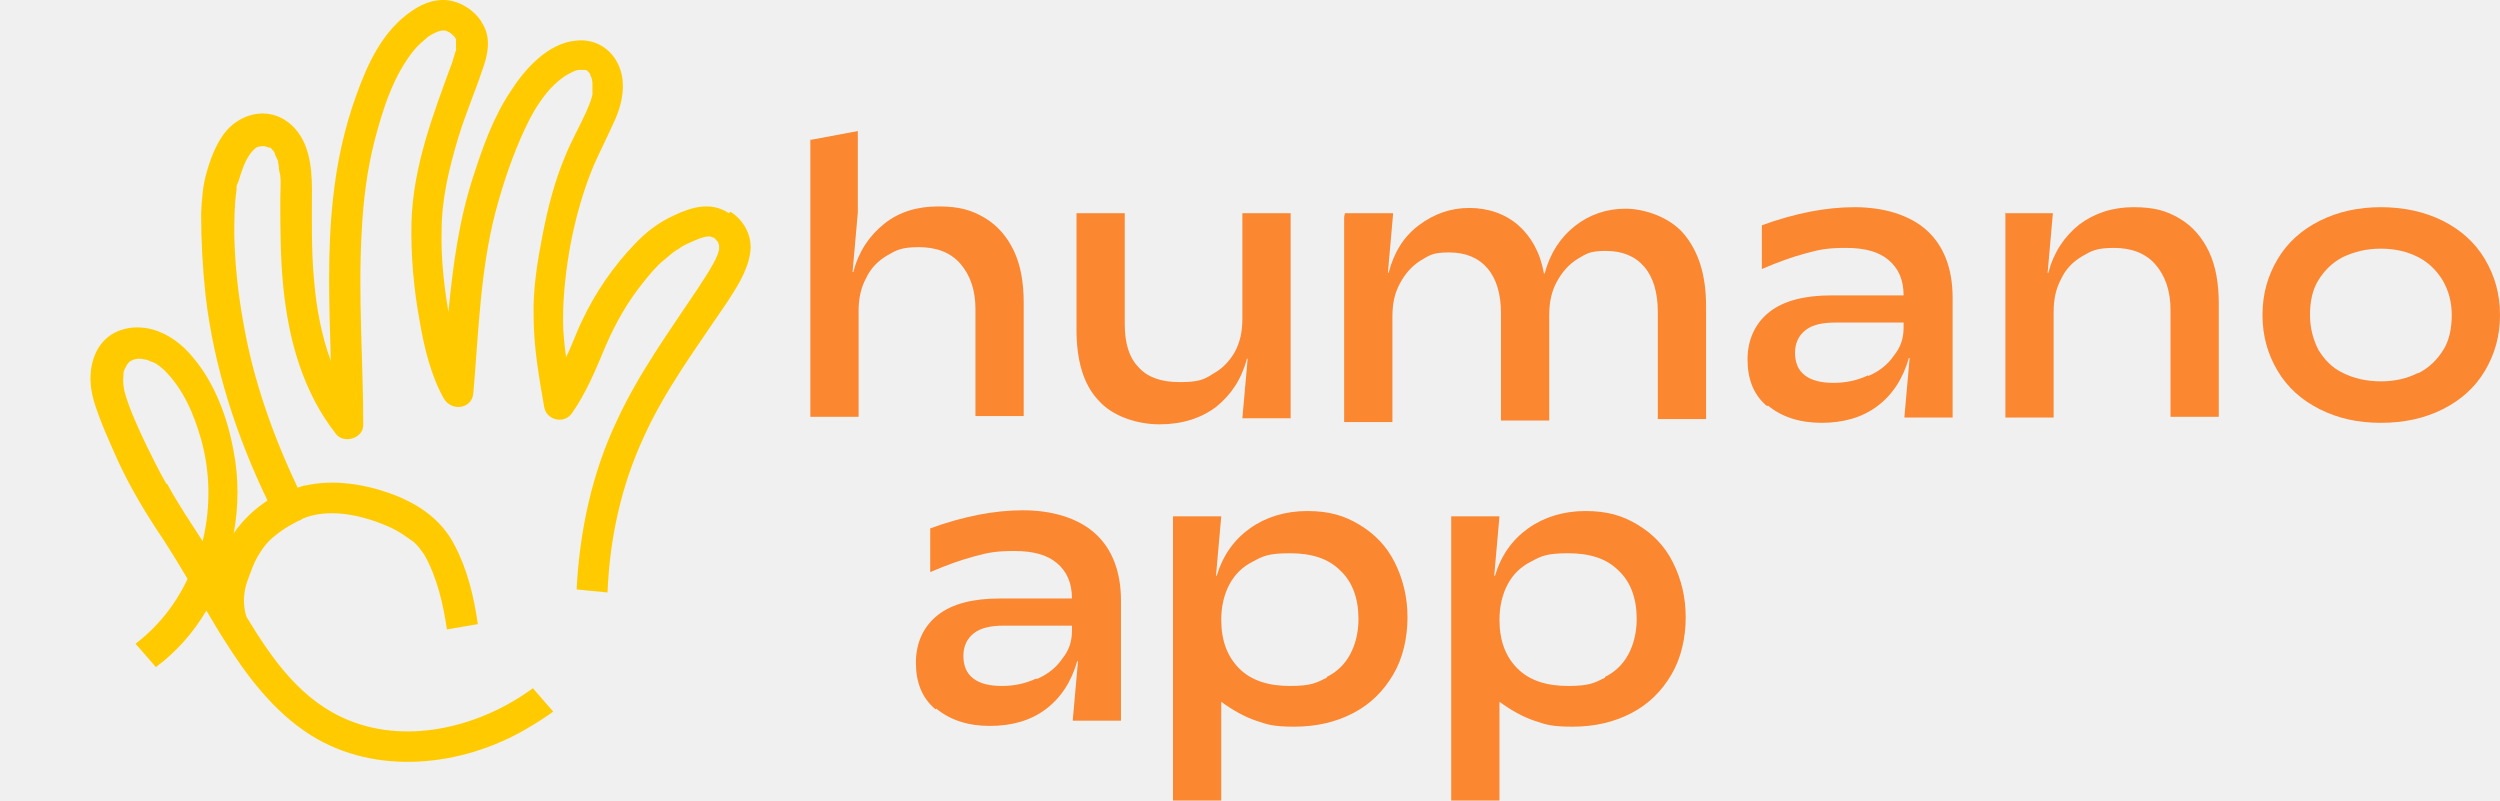
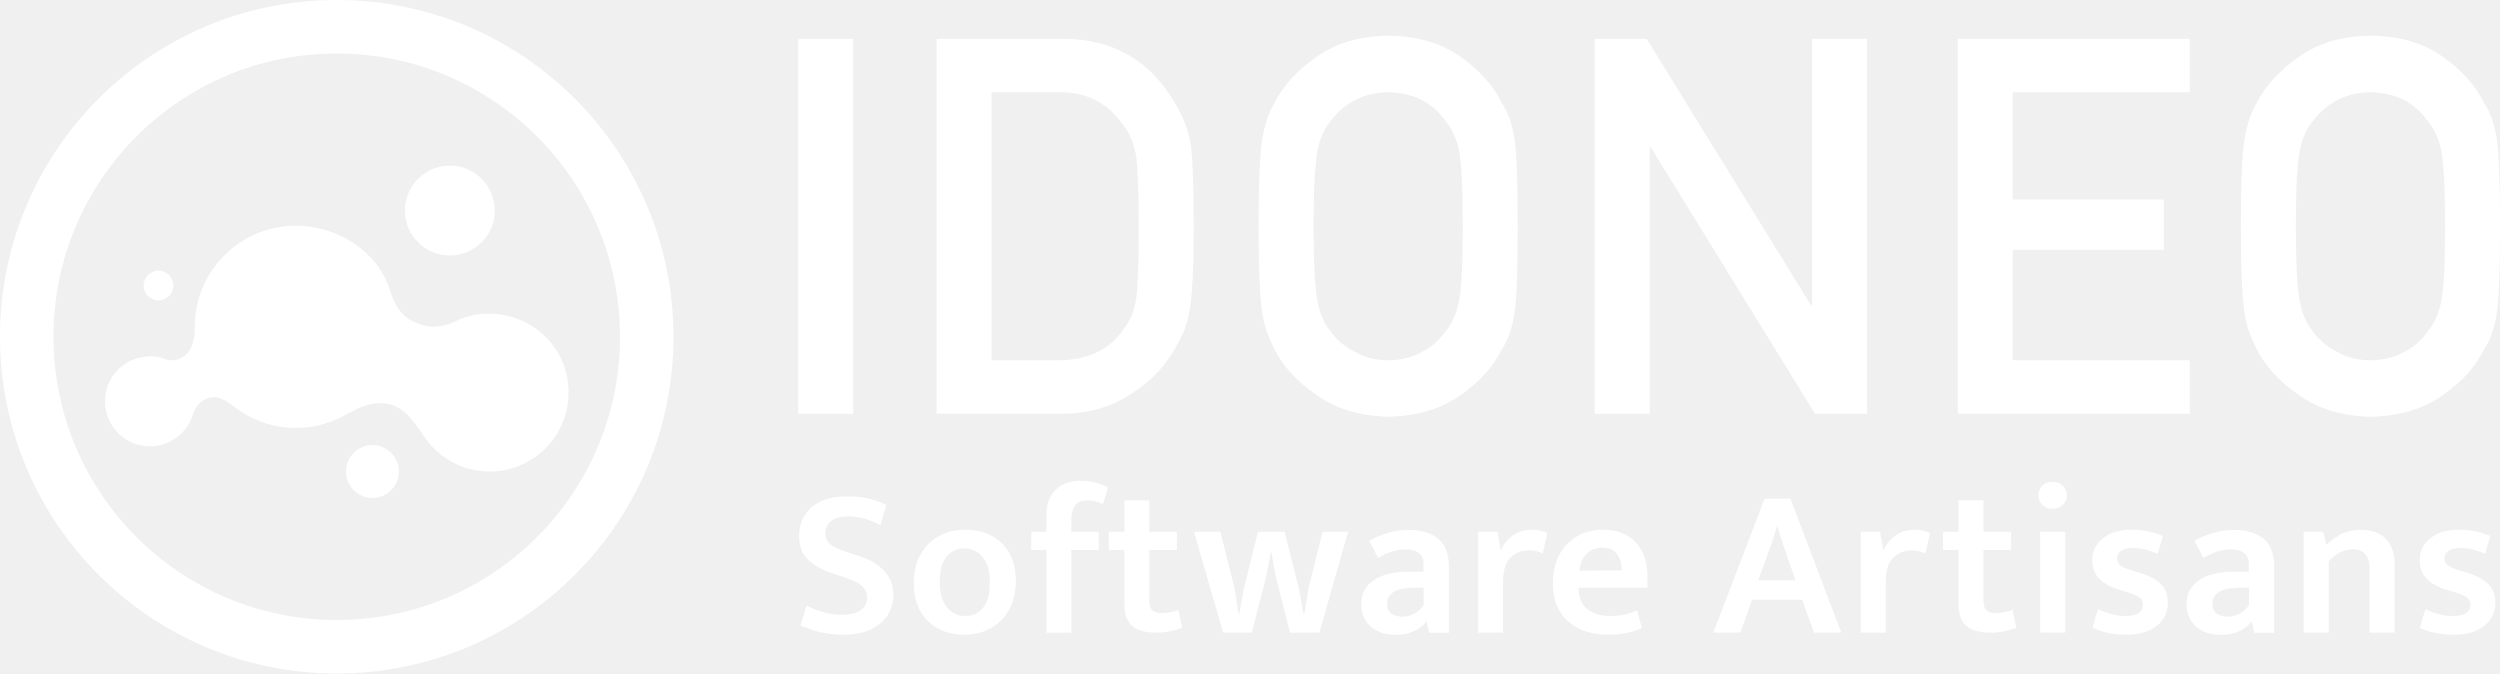
- <svg xmlns="http://www.w3.org/2000/svg" id="Capa_1" version="1.1" viewBox="-12 0 331.575 106.179" width="331.575" height="106.179">
+ <svg xmlns="http://www.w3.org/2000/svg" width="123.084mm" height="33.158mm" viewBox="0 0 123.084 33.158" version="1.1" id="svg1" xml:space="preserve">
  <defs id="defs1">
    <style id="style1">
      .st0 {
-         fill: #ffcb00;
+         fill: #1d1d1b;
      }

      .st1 {
-         fill: #523ec4;
+         fill: #fff;
      }

      .st2 {
-         fill: #fb8730;
+         fill: #f6f6f6;
+         font-family: MuktaMahee-Medium, 'Mukta Mahee';
+         font-size: 21px;
+         font-weight: 500;
+         letter-spacing: .05em;
      }
    </style>
  </defs>
-   <g id="g17" transform="translate(-130.325,-110.1214)">
-     <g id="g5">
-       <path class="st0" d="m 213.6,143 c 0,0 0,0 0,0 z" id="path1" />
-       <path class="st0" d="M 213.6,143 Z" id="path2" />
-       <path class="st0" d="m 178.8,115.4 c 0,0 0,0 0.1,0.3 0,0 0,0 0,0 0,0 0,-0.2 -0.1,-0.3 z" id="path3" />
-       <path class="st0" d="m 213.6,143 c 0,0 0,0 0,0 0,0 0,0 0,0 0,0 0,0 0,0 0,0 0,0 0,0 0,0 0,0 0,0 0,0 0,0 0,0 v 0 z" id="path4" />
-       <path class="st0" d="m 215,138.4 c -2.4,-1.6 -5,-0.8 -7.3,0.3 -2,0.9 -3.7,2.2 -5.2,3.8 -2.8,2.9 -5.2,6.4 -6.9,10 -0.8,1.6 -1.4,3.4 -2.2,5 -0.2,-1.6 -0.4,-3.3 -0.4,-4.9 0,-3.4 0.4,-6.8 1,-10.1 0.7,-3.6 1.7,-7.2 3.1,-10.5 0.9,-2 1.9,-4 2.8,-6 0.8,-1.8 1.3,-3.9 0.9,-5.9 -0.6,-2.9 -3,-4.9 -6,-4.6 -3.8,0.3 -6.9,3.8 -8.8,6.8 -2.2,3.3 -3.6,7.2 -4.8,10.9 -2,6 -2.8,12.1 -3.4,18.3 -0.6,-3.6 -1,-7.2 -0.9,-10.8 0,-4.2 1,-8.3 2.2,-12.3 0.9,-3 2.2,-6 3.2,-9 0.7,-1.9 1.2,-4.1 0.1,-6 -0.7,-1.4 -2.1,-2.5 -3.6,-3 -2.1,-0.7 -4.2,0 -5.9,1.2 -3.8,2.6 -5.8,6.9 -7.3,11.1 -1.6,4.4 -2.6,9 -3.1,13.7 -0.8,7.2 -0.5,14.4 -0.3,21.6 -1.2,-3.3 -1.9,-6.9 -2.2,-10.5 -0.4,-4.1 -0.3,-8.2 -0.3,-12.2 0,-3.2 -0.4,-6.9 -3.2,-9 -2.8,-2.1 -6.5,-1.1 -8.5,1.6 -1.1,1.5 -1.8,3.4 -2.3,5.2 -0.5,1.7 -0.6,3.5 -0.7,5.3 0,3.7 0.2,7.4 0.6,11 1.1,9.4 4.1,18.6 8.2,27.1 -1.8,1.2 -3.3,2.6 -4.5,4.4 0,0 0,0 0,0.1 0.7,-3.7 0.7,-7.5 0,-11.1 -0.8,-4.4 -2.5,-9 -5.4,-12.4 -1.4,-1.7 -3.2,-3.1 -5.4,-3.7 -2.7,-0.7 -5.7,0 -7.2,2.6 -1.2,2.1 -1.2,4.7 -0.5,7 0.8,2.6 2,5.2 3.1,7.7 1.7,3.7 3.8,7.2 6.1,10.6 1.1,1.7 2.2,3.5 3.2,5.2 -1.6,3.4 -3.9,6.3 -6.9,8.6 l 2.7,3.1 c 2.7,-2 5,-4.6 6.7,-7.5 0.8,1.3 1.5,2.6 2.3,3.8 3,4.8 6.6,9.6 11.5,12.7 8.7,5.5 20.2,4.2 28.8,-0.9 1.2,-0.7 2.3,-1.4 3.4,-2.2 l -2.7,-3.1 c -6.8,5 -16.3,7.5 -24.3,4.3 -6.3,-2.5 -10.2,-8 -13.7,-13.8 -0.5,-1.6 -0.4,-3.3 0.2,-4.9 0.2,-0.5 0.4,-1.1 0.6,-1.6 0.1,-0.2 0.2,-0.5 0.3,-0.7 0.2,-0.4 0.1,-0.2 0.3,-0.6 0.7,-1.2 1.4,-2.2 2.5,-3 0.6,-0.5 1.2,-0.9 1.9,-1.3 0.4,-0.2 0.7,-0.4 1.1,-0.6 0.2,0 0.4,-0.2 0.6,-0.3 0,0 0.5,-0.2 0.5,-0.2 2.7,-0.9 5.8,-0.5 8.6,0.4 1.5,0.5 3,1.1 4.3,2 0.3,0.2 0.7,0.5 1,0.7 0.2,0.1 0.3,0.2 0.5,0.4 0,0 0,0 0.1,0.1 0.5,0.5 0.8,1 1.1,1.4 1.7,3 2.5,6.5 3,9.9 l 4.1,-0.7 c -0.5,-3.6 -1.4,-7.3 -3.1,-10.5 -1.8,-3.5 -5,-5.6 -8.7,-6.9 -3.4,-1.2 -7.4,-1.8 -11,-1 -0.4,0 -0.7,0.2 -1.1,0.3 -3.3,-7 -5.9,-14.3 -7.2,-21.9 -0.7,-3.8 -1.1,-7.6 -1.2,-11.5 0,-2 0,-4.1 0.3,-6.1 0,-0.1 0,-0.3 0,-0.4 0,0 0,0 0,0 0,-0.2 0.1,-0.4 0.2,-0.6 0.2,-0.5 0.3,-1 0.5,-1.5 0.4,-1.2 1,-2.4 1.9,-3.1 0.2,-0.1 0.6,-0.2 0.9,-0.2 0.3,0 0.5,0.1 0.8,0.2 0,0 0,0 0.1,0 0,0 0.1,0 0.2,0.1 0.1,0.2 0.3,0.3 0.4,0.5 0,0 0,0 0,0 0,0 0.1,0.2 0.1,0.3 0.1,0.3 0.3,0.6 0.4,0.9 0,0 0,0 0,0 0,0 0,0 0,0.1 0,0.2 0.1,0.4 0.1,0.6 0,0.4 0.1,0.8 0.2,1.2 0.1,1 0,2 0,3 0,3.9 0,7.9 0.4,11.8 0.7,7 2.6,13.9 7,19.5 1,1.3 3.6,0.6 3.6,-1.2 0,-8.6 -0.7,-17.1 -0.2,-25.7 0.2,-4 0.7,-8.1 1.7,-12 1.1,-4.2 2.5,-8.7 5.3,-12.1 0.5,-0.6 1.2,-1.2 1.8,-1.7 0.6,-0.4 1.2,-0.7 1.7,-0.8 0.5,-0.1 0.7,0 1.1,0.2 0.2,0.1 0.4,0.3 0.6,0.5 0,0 0.1,0.1 0.2,0.2 0,0 0,0 0,0.1 0,0 0.2,0.1 0.1,0.3 0,0 0,0 0,0 0,0 0,0 0,0 0,0 0,0 0,0 0,0 0,0 0,0.1 0,0.2 0,0.3 0,0.5 0,0.2 0,0.3 0,0.5 0.1,-0.6 0,0 0,0.2 -0.2,0.5 -0.3,1 -0.5,1.6 -2.5,6.8 -5.2,13.8 -5.4,21.2 -0.1,4.4 0.3,8.9 1.1,13.2 0.6,3.5 1.5,7.2 3.2,10.2 1,1.7 3.7,1.4 3.9,-0.7 0.7,-8 0.9,-16.1 2.9,-23.9 1,-3.8 2.3,-7.7 4,-11.3 1.3,-2.8 3.4,-6.2 6.4,-7.5 0.4,-0.2 0.3,-0.1 0.6,-0.2 0.2,0 0.3,0 0.5,0 0,0 0,0 0,0 0.1,0 0.2,0 0.4,0 0,0 0,0 0,0 0.1,0 0.2,0 0.3,0.1 0,0 0,0 0,0 0,0 0.1,0.1 0.2,0.2 0,0 0,0 0,0 0,0 0.2,0.2 0.2,0.3 0,0.1 0.1,0.3 0.2,0.5 0,0 0.1,0.5 0.1,0.6 0,0 0,0 0,0 0,0 0,0.2 0,0.3 0,0.2 0,0.4 0,0.6 0,0.2 0,0.4 0,0.5 0,0 0,0 0,0 0,0 0,0.2 0,0.2 -0.2,0.8 -0.5,1.5 -0.8,2.2 -0.9,2 -2,3.9 -2.8,5.9 -1.4,3.3 -2.3,6.8 -3,10.4 -0.7,3.6 -1.3,7.2 -1.2,10.9 0,4 0.7,8 1.4,12 0.3,1.8 2.7,2.3 3.7,0.8 1.9,-2.7 3.2,-5.9 4.5,-9 1.3,-3 2.9,-5.8 5,-8.4 0.9,-1.1 1.6,-2 2.7,-2.9 0.4,-0.3 0.8,-0.7 1.2,-1 0.2,-0.1 0.4,-0.3 0.6,-0.4 0,0 0,0 0,0 0.1,0 0.2,-0.1 0.3,-0.2 0.6,-0.4 1.3,-0.7 2,-1 0.7,-0.3 1.5,-0.6 2.1,-0.5 0,0 0.3,0.2 0.3,0.1 0.1,0 0.3,0.3 0.3,0.2 0.1,0.2 0.3,0.3 0.4,0.5 0,0 0,0.2 0.1,0.3 0,0 0,0 0,0 0,0 0,0 0,0 0,0 0,0 0,0 0,0.1 0,0.2 0,0.1 0,0 0,0 0,0 0,0 0,0.1 0,0.2 0,0 0,-0.1 0,-0.2 0,0 0,0.1 0,0.2 0,0 0,0.2 0,0.3 0,0 0,0 0,0 -0.1,0.4 -0.2,0.8 -0.4,1.1 0,0.2 -0.2,0.4 -0.3,0.6 0,0 0,0.2 -0.1,0.2 0,0 0,0.1 -0.1,0.2 -0.6,1.1 -1.3,2.1 -2,3.2 -3.8,5.7 -7.8,11.2 -10.7,17.5 -3.3,7 -4.9,14.6 -5.3,22.3 l 4.1,0.4 c 0.3,-7.2 1.8,-14.1 4.8,-20.6 2.9,-6.4 7.1,-12 11,-17.8 1.3,-2 2.7,-4.1 3.1,-6.5 0.4,-2.2 -0.7,-4.4 -2.6,-5.6 z m -74.6,35.9 c -1,-1.7 -1.8,-3.4 -2.7,-5.2 -1,-2.1 -2.1,-4.5 -2.7,-6.5 -0.3,-0.9 -0.4,-1.8 -0.3,-2.7 0,-0.4 0,-0.5 0.2,-0.9 0.2,-0.4 0.3,-0.6 0.6,-0.9 0.6,-0.4 1.3,-0.5 2,-0.3 0.4,0 0.8,0.3 1.2,0.4 0.3,0.1 0.5,0.3 0.8,0.5 0,0 0.6,0.5 0.6,0.5 2.5,2.5 3.9,5.7 4.9,9.2 1.2,4.3 1.3,9 0.2,13.5 -1.6,-2.5 -3.3,-5 -4.7,-7.6 z m 55.7,-54.5 c -0.2,0 -0.1,0 0,0 z m 0.5,0.3 z m 0.3,1.3 c 0,0.1 0,0.2 0,0 z" id="path5" />
+   <g id="layer1" transform="translate(-76.74107,-68.7361)">
+     <g id="g6" transform="matrix(0.2645833,0,0,0.2645833,27.7958,7.768164)">
+       <path class="st1" d="m 333.52,237.65 h 10.23 v 69.77 h -10.23 z" id="path1" />
+       <path class="st1" d="m 359.27,237.65 h 23.65 c 9.15,0.06 16.01,3.99 20.59,11.77 1.64,2.62 2.67,5.36 3.1,8.23 0.34,2.87 0.51,7.83 0.51,14.88 0,7.5 -0.26,12.73 -0.79,15.7 -0.25,1.5 -0.62,2.84 -1.11,4.02 -0.53,1.15 -1.16,2.34 -1.9,3.59 -1.98,3.29 -4.73,6 -8.25,8.13 -3.49,2.3 -7.77,3.45 -12.84,3.45 h -22.95 v -69.77 z m 10.23,59.82 h 12.25 c 5.75,0 9.93,-2.03 12.53,-6.09 1.15,-1.5 1.87,-3.4 2.18,-5.71 0.28,-2.27 0.42,-6.52 0.42,-12.76 0,-6.24 -0.14,-10.42 -0.42,-13.04 -0.37,-2.62 -1.25,-4.75 -2.64,-6.38 -2.85,-4.06 -6.87,-6.03 -12.07,-5.9 H 369.5 v 49.87 z" id="path2" />
+       <path class="st1" d="m 419.19,272.53 c 0,-8.12 0.23,-13.55 0.69,-16.3 0.49,-2.75 1.25,-4.97 2.27,-6.67 1.64,-3.21 4.26,-6.07 7.88,-8.58 3.55,-2.54 7.98,-3.84 13.3,-3.91 5.37,0.06 9.85,1.37 13.43,3.92 3.55,2.52 6.12,5.39 7.69,8.61 1.14,1.69 1.93,3.91 2.36,6.65 0.4,2.74 0.6,8.17 0.6,16.27 0,8.1 -0.2,13.37 -0.6,16.17 -0.43,2.81 -1.22,5.06 -2.36,6.75 -1.58,3.22 -4.14,6.06 -7.69,8.52 -3.58,2.55 -8.06,3.89 -13.43,4.02 -5.31,-0.13 -9.74,-1.47 -13.3,-4.02 -3.61,-2.46 -6.24,-5.29 -7.88,-8.52 -0.49,-1.05 -0.94,-2.06 -1.34,-3.01 -0.37,-0.99 -0.68,-2.23 -0.93,-3.73 -0.46,-2.81 -0.69,-8.2 -0.69,-16.17 z m 10.23,0 c 0,6.87 0.25,11.52 0.74,13.95 0.43,2.43 1.32,4.4 2.65,5.9 1.08,1.44 2.51,2.61 4.27,3.5 1.73,1.06 3.81,1.58 6.22,1.58 2.41,0 4.56,-0.53 6.36,-1.58 1.7,-0.89 3.06,-2.06 4.09,-3.5 1.33,-1.5 2.24,-3.47 2.74,-5.9 0.46,-2.43 0.7,-7.08 0.7,-13.95 0,-6.87 -0.23,-11.56 -0.7,-14.05 -0.5,-2.37 -1.41,-4.3 -2.74,-5.8 -1.02,-1.44 -2.38,-2.64 -4.09,-3.6 -1.8,-0.93 -3.92,-1.42 -6.36,-1.49 -2.41,0.06 -4.49,0.56 -6.22,1.49 -1.76,0.96 -3.19,2.16 -4.27,3.6 -1.33,1.5 -2.21,3.44 -2.65,5.8 -0.5,2.49 -0.74,7.18 -0.74,14.05 z" id="path3" />
+       <path class="st1" d="m 481.75,237.65 h 9.64 l 30.6,49.6 h 0.19 v -49.6 h 10.23 v 69.77 h -9.69 l -30.56,-49.6 h -0.19 v 49.6 h -10.23 v -69.77 z" id="path4" />
+       <path class="st1" d="m 549.28,237.65 h 43.17 v 9.95 h -32.94 v 19.96 h 28.12 v 9.37 h -28.12 v 20.54 h 32.94 v 9.95 h -43.17 z" id="path5" />
+       <path class="st1" d="m 601.97,272.53 c 0,-8.12 0.23,-13.55 0.69,-16.3 0.49,-2.75 1.25,-4.97 2.27,-6.67 1.64,-3.21 4.26,-6.07 7.88,-8.58 3.55,-2.54 7.98,-3.84 13.3,-3.91 5.37,0.06 9.85,1.37 13.43,3.92 3.55,2.52 6.12,5.39 7.69,8.61 1.14,1.69 1.93,3.91 2.36,6.65 0.4,2.74 0.6,8.17 0.6,16.27 0,8.1 -0.2,13.37 -0.6,16.17 -0.43,2.81 -1.22,5.06 -2.36,6.75 -1.58,3.22 -4.14,6.06 -7.69,8.52 -3.58,2.55 -8.06,3.89 -13.43,4.02 -5.31,-0.13 -9.74,-1.47 -13.3,-4.02 -3.61,-2.46 -6.24,-5.29 -7.88,-8.52 -0.49,-1.05 -0.94,-2.06 -1.34,-3.01 -0.37,-0.99 -0.68,-2.23 -0.93,-3.73 -0.46,-2.81 -0.69,-8.2 -0.69,-16.17 z m 10.23,0 c 0,6.87 0.25,11.52 0.74,13.95 0.43,2.43 1.32,4.4 2.65,5.9 1.08,1.44 2.51,2.61 4.27,3.5 1.73,1.06 3.81,1.58 6.22,1.58 2.41,0 4.56,-0.53 6.36,-1.58 1.7,-0.89 3.06,-2.06 4.09,-3.5 1.33,-1.5 2.24,-3.47 2.74,-5.9 0.46,-2.43 0.7,-7.08 0.7,-13.95 0,-6.87 -0.23,-11.56 -0.7,-14.05 -0.5,-2.37 -1.41,-4.3 -2.74,-5.8 -1.02,-1.44 -2.38,-2.64 -4.09,-3.6 -1.8,-0.93 -3.92,-1.42 -6.36,-1.49 -2.41,0.06 -4.49,0.56 -6.22,1.49 -1.76,0.96 -3.19,2.16 -4.27,3.6 -1.33,1.5 -2.21,3.44 -2.65,5.8 -0.5,2.49 -0.74,7.18 -0.74,14.05 z" id="path6" />
    </g>
-     <g id="g16">
-       <g id="g11">
-         <path class="st2" d="m 225.7,128.7 6.4,-1.2 v 10.8 l -0.7,7.9 h 0.1 c 0.7,-2.7 2.1,-4.8 4.1,-6.4 2,-1.6 4.4,-2.3 7.2,-2.3 2.8,0 4.4,0.5 6.1,1.5 1.7,1 3,2.5 3.9,4.4 0.9,1.9 1.3,4.2 1.3,6.9 v 15 h -6.4 v -14.2 c 0,-2.5 -0.7,-4.5 -2,-6 -1.3,-1.5 -3.2,-2.2 -5.5,-2.2 -2.3,0 -3,0.4 -4.2,1.1 -1.2,0.7 -2.2,1.7 -2.8,3 -0.7,1.3 -1,2.7 -1,4.4 v 14 h -6.4 v -36.8 z" id="path6" />
-         <path class="st2" d="m 263.9,163.1 c -1.9,-2.1 -2.8,-5.2 -2.8,-9.3 v -15.4 h 6.4 v 14.7 c 0,2.6 0.6,4.5 1.9,5.8 1.2,1.3 3,1.9 5.4,1.9 2.4,0 3.2,-0.3 4.4,-1.1 1.3,-0.7 2.2,-1.7 2.9,-2.9 0.7,-1.3 1,-2.7 1,-4.4 v -14 h 6.4 v 27.2 h -6.4 l 0.7,-7.9 h -0.1 c -0.7,2.7 -2.1,4.8 -4.1,6.4 -2,1.5 -4.5,2.3 -7.5,2.3 -3,0 -6.3,-1.1 -8.1,-3.2 z" id="path7" />
-         <path class="st2" d="m 296.7,138.4 h 6.4 l -0.7,7.9 h 0.1 c 0.7,-2.7 2,-4.8 4,-6.3 2,-1.5 4.2,-2.3 6.7,-2.3 2.5,0 4.8,0.8 6.5,2.3 1.7,1.5 2.9,3.6 3.4,6.4 h 0.1 c 0.7,-2.7 2.1,-4.8 4,-6.3 1.9,-1.5 4.2,-2.3 6.7,-2.3 2.5,0 5.9,1.1 7.8,3.4 1.9,2.3 2.9,5.4 2.9,9.5 v 15 h -6.4 v -14.2 c 0,-2.6 -0.6,-4.6 -1.8,-6 -1.2,-1.4 -2.9,-2.1 -5.1,-2.1 -2.2,0 -2.6,0.4 -3.8,1.1 -1.1,0.7 -2,1.7 -2.7,3 -0.7,1.3 -1,2.7 -1,4.4 v 14 h -6.4 v -14.2 c 0,-2.6 -0.6,-4.6 -1.8,-6 -1.2,-1.4 -2.9,-2.1 -5.1,-2.1 -2.2,0 -2.6,0.4 -3.8,1.1 -1.1,0.7 -2,1.7 -2.7,3 -0.7,1.3 -1,2.7 -1,4.4 v 14 h -6.4 v -27.2 z" id="path8" />
-         <path class="st2" d="m 352.7,164 c -1.8,-1.5 -2.6,-3.6 -2.6,-6.2 0,-2.6 1,-4.8 2.9,-6.3 1.9,-1.5 4.7,-2.2 8.2,-2.2 h 9.6 c 0,-2.1 -0.7,-3.6 -2,-4.7 -1.3,-1.1 -3.2,-1.6 -5.6,-1.6 -2.4,0 -3.5,0.2 -5.3,0.7 -1.9,0.5 -3.8,1.2 -5.9,2.1 V 140 c 4.4,-1.6 8.5,-2.4 12.3,-2.4 3.8,0 7.3,1 9.6,3.1 2.2,2 3.4,5 3.4,8.9 v 15.9 h -6.4 l 0.7,-7.9 h -0.1 c -0.8,2.8 -2.2,4.9 -4.2,6.4 -2,1.5 -4.5,2.2 -7.4,2.2 -2.9,0 -5.3,-0.8 -7.1,-2.3 z m 13.4,-4 c 1.4,-0.6 2.6,-1.5 3.4,-2.7 0.9,-1.1 1.3,-2.3 1.3,-3.7 v -0.7 h -9 c -1.8,0 -3.1,0.3 -4,1 -0.9,0.7 -1.4,1.7 -1.4,3 0,1.3 0.4,2.3 1.3,3 0.9,0.7 2.2,1 3.8,1 1.6,0 3.1,-0.3 4.6,-1 z" id="path9" />
-         <path class="st2" d="m 384.2,138.4 h 6.4 l -0.7,7.9 h 0.1 c 0.7,-2.7 2.1,-4.8 4.1,-6.4 2,-1.5 4.4,-2.3 7.2,-2.3 2.8,0 4.4,0.5 6.1,1.5 1.7,1 3,2.5 3.9,4.4 0.9,1.9 1.3,4.2 1.3,6.9 v 15 h -6.4 v -14.2 c 0,-2.5 -0.7,-4.5 -2,-6 -1.3,-1.5 -3.2,-2.2 -5.5,-2.2 -2.3,0 -3,0.4 -4.2,1.1 -1.2,0.7 -2.2,1.7 -2.8,3 -0.7,1.3 -1,2.7 -1,4.4 v 14 h -6.4 v -27.2 z" id="path10" />
-         <path class="st2" d="m 426,164.4 c -2.4,-1.2 -4.3,-2.9 -5.6,-5.1 -1.3,-2.2 -2,-4.6 -2,-7.4 0,-2.8 0.7,-5.2 2,-7.4 1.3,-2.2 3.2,-3.9 5.6,-5.1 2.4,-1.2 5.1,-1.8 8.1,-1.8 3,0 5.8,0.6 8.2,1.8 2.4,1.2 4.3,2.9 5.6,5.1 1.3,2.2 2,4.6 2,7.4 0,2.8 -0.7,5.2 -2,7.4 -1.3,2.2 -3.2,3.9 -5.6,5.1 -2.4,1.2 -5.1,1.8 -8.2,1.8 -3.1,0 -5.7,-0.6 -8.1,-1.8 z m 13.1,-4.8 c 1.4,-0.7 2.5,-1.8 3.3,-3.1 0.8,-1.3 1.1,-2.9 1.1,-4.6 0,-1.7 -0.4,-3.2 -1.2,-4.6 -0.8,-1.3 -1.9,-2.4 -3.3,-3.1 -1.4,-0.7 -3,-1.1 -4.9,-1.1 -1.9,0 -3.5,0.4 -5,1.1 -1.4,0.7 -2.5,1.8 -3.3,3.1 -0.8,1.3 -1.1,2.9 -1.1,4.6 0,1.7 0.4,3.2 1.1,4.6 0.8,1.3 1.8,2.4 3.3,3.1 1.4,0.7 3.1,1.1 5,1.1 1.9,0 3.5,-0.4 4.9,-1.1 z" id="path11" />
-       </g>
-       <g id="g15">
-         <path class="st2" d="m 242.4,204.2 c -1.8,-1.5 -2.6,-3.6 -2.6,-6.2 0,-2.6 1,-4.8 2.9,-6.3 1.9,-1.5 4.7,-2.2 8.2,-2.2 h 9.6 c 0,-2.1 -0.7,-3.6 -2,-4.7 -1.3,-1.1 -3.2,-1.6 -5.6,-1.6 -2.4,0 -3.5,0.2 -5.3,0.7 -1.9,0.5 -3.8,1.2 -5.9,2.1 v -5.8 c 4.4,-1.6 8.5,-2.4 12.3,-2.4 3.8,0 7.3,1 9.6,3.1 2.2,2 3.4,5 3.4,8.9 v 15.9 h -6.4 l 0.7,-7.9 h -0.1 c -0.8,2.8 -2.2,4.9 -4.2,6.4 -2,1.5 -4.5,2.2 -7.4,2.2 -2.9,0 -5.3,-0.8 -7.1,-2.3 z m 13.4,-4 c 1.4,-0.6 2.6,-1.5 3.4,-2.7 0.9,-1.1 1.3,-2.3 1.3,-3.7 v -0.7 h -9 c -1.8,0 -3.1,0.3 -4,1 -0.9,0.7 -1.4,1.7 -1.4,3 0,1.3 0.4,2.3 1.3,3 0.9,0.7 2.2,1 3.8,1 1.6,0 3.1,-0.3 4.6,-1 z" id="path13" />
-         <path class="st2" d="m 273.9,178.6 h 6.4 l -0.7,7.9 h 0.1 c 0.8,-2.7 2.3,-4.8 4.4,-6.3 2.1,-1.5 4.7,-2.3 7.6,-2.3 2.9,0 4.9,0.6 6.9,1.8 2,1.2 3.6,2.8 4.7,5 1.1,2.2 1.7,4.6 1.7,7.3 0,2.7 -0.6,5.4 -1.9,7.6 -1.3,2.2 -3,3.9 -5.3,5.1 -2.3,1.2 -4.9,1.8 -7.8,1.8 -2.9,0 -3.6,-0.3 -5.1,-0.8 -1.5,-0.5 -3.1,-1.4 -4.6,-2.5 v 13.1 h -6.4 z m 20.4,21.3 c 1.4,-0.7 2.4,-1.7 3.1,-3 0.7,-1.3 1.1,-2.9 1.1,-4.7 0,-2.7 -0.8,-4.9 -2.4,-6.4 -1.6,-1.6 -3.8,-2.3 -6.7,-2.3 -2.9,0 -3.6,0.4 -4.9,1.1 -1.4,0.7 -2.4,1.7 -3.1,3 -0.7,1.3 -1.1,2.9 -1.1,4.7 0,2.8 0.8,4.9 2.4,6.5 1.6,1.6 3.9,2.3 6.7,2.3 2.8,0 3.5,-0.4 4.9,-1.1 z" id="path14" />
-         <path class="st2" d="m 310.8,178.6 h 6.4 l -0.7,7.9 h 0.1 c 0.8,-2.7 2.3,-4.8 4.4,-6.3 2.1,-1.5 4.7,-2.3 7.6,-2.3 2.9,0 4.9,0.6 6.9,1.8 2,1.2 3.6,2.8 4.7,5 1.1,2.2 1.7,4.6 1.7,7.3 0,2.7 -0.6,5.4 -1.9,7.6 -1.3,2.2 -3,3.9 -5.3,5.1 -2.3,1.2 -4.9,1.8 -7.8,1.8 -2.9,0 -3.6,-0.3 -5.1,-0.8 -1.5,-0.5 -3.1,-1.4 -4.6,-2.5 v 13.1 h -6.4 z m 20.4,21.3 c 1.4,-0.7 2.4,-1.7 3.1,-3 0.7,-1.3 1.1,-2.9 1.1,-4.7 0,-2.7 -0.8,-4.9 -2.4,-6.4 -1.6,-1.6 -3.8,-2.3 -6.7,-2.3 -2.9,0 -3.6,0.4 -4.9,1.1 -1.4,0.7 -2.4,1.7 -3.1,3 -0.7,1.3 -1.1,2.9 -1.1,4.7 0,2.8 0.8,4.9 2.4,6.5 1.6,1.6 3.9,2.3 6.7,2.3 2.8,0 3.5,-0.4 4.9,-1.1 z" id="path15" />
-       </g>
+     <g id="g22" transform="matrix(0.2645833,0,0,0.2645833,27.7958,7.768164)">
+       <path class="st1" d="m 342.02,348.54 c -1.42,0 -2.81,-0.15 -4.17,-0.43 -1.36,-0.29 -2.66,-0.73 -3.89,-1.31 l 1.11,-3.68 c 1.13,0.55 2.24,0.98 3.32,1.27 1.08,0.29 2.21,0.43 3.4,0.43 1.4,0 2.5,-0.28 3.32,-0.83 0.82,-0.55 1.23,-1.36 1.23,-2.41 0,-0.76 -0.29,-1.44 -0.87,-2.04 -0.58,-0.59 -1.77,-1.18 -3.56,-1.76 l -2.17,-0.71 c -1.85,-0.63 -3.31,-1.47 -4.41,-2.51 -1.09,-1.04 -1.64,-2.51 -1.64,-4.41 0,-2.19 0.77,-3.96 2.31,-5.32 1.54,-1.36 3.75,-2.04 6.62,-2.04 1.48,0 2.82,0.14 4.03,0.42 1.21,0.28 2.31,0.68 3.28,1.21 l -1.11,3.72 c -1.05,-0.53 -2.07,-0.93 -3.04,-1.21 -0.98,-0.28 -1.94,-0.42 -2.89,-0.42 -1.37,0 -2.43,0.28 -3.18,0.85 -0.75,0.57 -1.13,1.32 -1.13,2.27 0,0.9 0.32,1.59 0.95,2.09 0.63,0.5 1.62,0.98 2.97,1.42 l 2.41,0.79 c 2.06,0.66 3.62,1.6 4.71,2.83 1.08,1.23 1.62,2.67 1.62,4.33 0,1.42 -0.36,2.7 -1.09,3.82 -0.73,1.12 -1.77,2 -3.14,2.65 -1.37,0.65 -3.03,0.97 -4.98,0.97 z" id="path7" />
+       <path class="st1" d="m 364.44,348.54 c -1.79,0 -3.4,-0.37 -4.82,-1.11 -1.42,-0.74 -2.54,-1.83 -3.36,-3.26 -0.82,-1.44 -1.23,-3.17 -1.23,-5.2 0,-2.03 0.42,-3.91 1.27,-5.4 0.84,-1.49 1.99,-2.62 3.44,-3.4 1.45,-0.78 3.07,-1.17 4.86,-1.17 1.79,0 3.4,0.36 4.82,1.09 1.42,0.73 2.54,1.8 3.36,3.22 0.82,1.42 1.23,3.18 1.23,5.26 0,2.08 -0.42,3.87 -1.27,5.36 -0.84,1.49 -1.99,2.63 -3.44,3.42 -1.45,0.79 -3.07,1.19 -4.86,1.19 z m 0.12,-3.48 c 0.79,0 1.54,-0.19 2.25,-0.57 0.71,-0.38 1.29,-1.03 1.72,-1.96 0.44,-0.92 0.65,-2.17 0.65,-3.76 0,-1.59 -0.22,-2.71 -0.67,-3.64 -0.45,-0.92 -1.03,-1.59 -1.74,-2.02 -0.71,-0.43 -1.48,-0.63 -2.29,-0.63 -0.81,0 -1.54,0.18 -2.23,0.55 -0.7,0.37 -1.27,1.01 -1.72,1.92 -0.45,0.91 -0.67,2.18 -0.67,3.82 0,1.45 0.22,2.64 0.67,3.58 0.45,0.94 1.03,1.62 1.76,2.06 0.72,0.43 1.48,0.65 2.27,0.65 z" id="path8" />
+       <path class="st1" d="m 379.7,348.15 v -15.38 h -2.81 v -3.4 h 2.81 v -3.04 c 0,-2.08 0.58,-3.68 1.74,-4.78 1.16,-1.11 2.73,-1.66 4.71,-1.66 0.9,0 1.79,0.12 2.69,0.36 0.9,0.24 1.67,0.54 2.33,0.91 l -0.95,3.08 c -0.47,-0.21 -0.94,-0.38 -1.38,-0.51 -0.45,-0.13 -0.94,-0.2 -1.46,-0.2 -1.05,0 -1.83,0.3 -2.31,0.89 -0.49,0.59 -0.73,1.6 -0.73,3.02 v 1.94 h 5.1 v 3.4 h -5.1 v 15.38 h -4.63 z" id="path9" />
+       <path class="st1" d="m 400.22,348.15 c -2.16,0 -3.7,-0.44 -4.63,-1.32 -0.92,-0.88 -1.38,-2.18 -1.38,-3.89 v -10.16 h -2.89 v -3.4 h 2.89 v -5.85 h 4.63 v 5.85 h 5.14 v 3.4 h -5.14 v 9.41 c 0,0.9 0.21,1.51 0.63,1.84 0.42,0.33 0.99,0.49 1.7,0.49 0.53,0 1.07,-0.06 1.64,-0.18 0.57,-0.12 1.05,-0.26 1.44,-0.42 l 0.71,3.32 c -0.5,0.21 -1.18,0.42 -2.04,0.61 -0.86,0.2 -1.76,0.3 -2.71,0.3 z" id="path10" />
+       <path class="st1" d="m 412.59,348.15 -5.42,-18.78 h 4.9 l 2.65,10.56 0.71,4.71 h 0.16 l 0.87,-4.71 2.61,-10.56 h 4.94 l 2.69,10.56 0.83,4.71 h 0.16 l 0.79,-4.71 2.61,-10.56 h 4.75 l -5.34,18.78 h -5.46 l -2.69,-10.6 -0.83,-4.59 -0.87,4.59 -2.73,10.6 h -5.34 z" id="path11" />
+       <path class="st1" d="m 444.58,348.54 c -1.92,0 -3.45,-0.53 -4.59,-1.58 -1.13,-1.05 -1.7,-2.4 -1.7,-4.03 0,-1.42 0.38,-2.58 1.15,-3.48 0.77,-0.9 1.81,-1.56 3.14,-2 1.33,-0.44 2.84,-0.65 4.53,-0.65 h 2.77 v -1.3 c 0,-1.03 -0.3,-1.76 -0.91,-2.19 -0.61,-0.44 -1.42,-0.65 -2.45,-0.65 -0.71,0 -1.48,0.11 -2.31,0.34 -0.83,0.22 -1.76,0.64 -2.79,1.25 l -1.66,-3.2 c 1.16,-0.63 2.35,-1.13 3.56,-1.48 1.21,-0.36 2.5,-0.53 3.88,-0.53 2.19,0 3.97,0.53 5.34,1.58 1.37,1.05 2.06,2.85 2.06,5.38 v 12.18 h -3.68 l -0.47,-1.98 h -0.12 c -1.34,1.58 -3.25,2.37 -5.73,2.37 z m 1.42,-3.36 c 0.76,0 1.5,-0.2 2.21,-0.59 0.71,-0.4 1.28,-0.92 1.7,-1.58 v -3.24 l -2.1,0.04 c -1.74,0.05 -2.96,0.35 -3.66,0.89 -0.7,0.54 -1.05,1.19 -1.05,1.96 0,0.98 0.3,1.64 0.89,2 0.59,0.36 1.26,0.53 2,0.53 z" id="path12" />
+       <path class="st1" d="m 460.04,348.15 v -18.78 h 3.6 l 0.59,3.52 c 0.45,-1.08 1.17,-2 2.16,-2.75 0.99,-0.75 2.21,-1.13 3.66,-1.13 0.61,0 1.15,0.06 1.62,0.18 0.47,0.12 0.88,0.27 1.23,0.46 l -0.83,3.79 c -0.29,-0.16 -0.65,-0.3 -1.07,-0.42 -0.42,-0.12 -0.92,-0.18 -1.5,-0.18 -1.37,0 -2.52,0.46 -3.44,1.38 -0.92,0.92 -1.38,2.39 -1.38,4.39 v 9.53 h -4.63 z" id="path13" />
+       <path class="st1" d="m 484.12,348.54 c -1.82,0 -3.5,-0.34 -5.04,-1.01 -1.54,-0.67 -2.78,-1.72 -3.72,-3.14 -0.94,-1.42 -1.4,-3.26 -1.4,-5.5 0,-1.98 0.39,-3.7 1.17,-5.18 0.78,-1.48 1.87,-2.63 3.28,-3.46 1.41,-0.83 3.05,-1.25 4.92,-1.25 2.5,0 4.5,0.77 5.99,2.31 1.49,1.54 2.23,3.66 2.23,6.35 v 2.13 h -12.81 v 0.16 c 0,1.69 0.54,2.96 1.62,3.82 1.08,0.86 2.48,1.29 4.19,1.29 1.03,0 1.95,-0.09 2.77,-0.28 0.82,-0.18 1.58,-0.45 2.29,-0.79 l 0.91,3.32 c -0.74,0.34 -1.64,0.63 -2.71,0.87 -1.07,0.24 -2.3,0.36 -3.7,0.36 z m -5.26,-11.9 7.91,-0.08 c 0,-1.13 -0.28,-2.12 -0.85,-2.97 -0.57,-0.84 -1.5,-1.26 -2.79,-1.26 -1.16,0 -2.13,0.39 -2.91,1.17 -0.78,0.78 -1.23,1.83 -1.36,3.14 z" id="path14" />
+       <path class="st1" d="m 503.81,348.15 9.53,-24.91 h 4.82 l 9.45,24.91 h -5.06 l -2.21,-6.13 h -9.33 l -2.17,6.13 h -5.02 z m 8.34,-9.73 h 6.96 l -1.3,-3.68 c -0.37,-1.05 -0.73,-2.12 -1.09,-3.2 -0.36,-1.08 -0.69,-2.13 -1.01,-3.16 h -0.08 c -0.29,1.03 -0.62,2.08 -0.99,3.14 -0.37,1.06 -0.75,2.14 -1.15,3.22 z" id="path15" />
+       <path class="st1" d="m 531.25,348.15 v -18.78 h 3.6 l 0.59,3.52 c 0.45,-1.08 1.17,-2 2.16,-2.75 0.99,-0.75 2.21,-1.13 3.66,-1.13 0.61,0 1.15,0.06 1.62,0.18 0.47,0.12 0.88,0.27 1.23,0.46 l -0.83,3.79 c -0.29,-0.16 -0.65,-0.3 -1.07,-0.42 -0.42,-0.12 -0.92,-0.18 -1.5,-0.18 -1.37,0 -2.52,0.46 -3.44,1.38 -0.92,0.92 -1.38,2.39 -1.38,4.39 v 9.53 h -4.63 z" id="path16" />
+       <path class="st1" d="m 555.45,348.15 c -2.16,0 -3.7,-0.44 -4.63,-1.32 -0.93,-0.88 -1.38,-2.18 -1.38,-3.89 v -10.16 h -2.89 v -3.4 h 2.89 v -5.85 h 4.63 v 5.85 h 5.14 v 3.4 h -5.14 v 9.41 c 0,0.9 0.21,1.51 0.63,1.84 0.42,0.33 0.99,0.49 1.7,0.49 0.53,0 1.07,-0.06 1.64,-0.18 0.57,-0.12 1.05,-0.26 1.44,-0.42 l 0.71,3.32 c -0.5,0.21 -1.18,0.42 -2.04,0.61 -0.86,0.2 -1.76,0.3 -2.71,0.3 z" id="path17" />
+       <path class="st1" d="m 566.91,325.1 c -0.79,0 -1.42,-0.24 -1.9,-0.71 -0.48,-0.47 -0.71,-1.07 -0.71,-1.78 0,-0.71 0.24,-1.31 0.73,-1.8 0.49,-0.49 1.11,-0.73 1.88,-0.73 0.77,0 1.4,0.24 1.92,0.73 0.51,0.49 0.77,1.09 0.77,1.8 0,0.71 -0.25,1.3 -0.75,1.78 -0.5,0.48 -1.15,0.71 -1.94,0.71 z m -2.29,23.05 v -18.78 h 4.67 v 18.78 z" id="path18" />
+       <path class="st1" d="m 580.71,348.54 c -1.26,0 -2.43,-0.11 -3.5,-0.34 -1.07,-0.23 -2.02,-0.55 -2.87,-0.97 l 1.03,-3.44 c 0.76,0.37 1.58,0.67 2.45,0.91 0.87,0.24 1.75,0.36 2.65,0.36 2.19,0 3.28,-0.7 3.28,-2.1 0,-0.66 -0.26,-1.15 -0.77,-1.46 -0.51,-0.32 -1.39,-0.66 -2.63,-1.03 l -1.23,-0.36 c -1.61,-0.53 -2.81,-1.23 -3.6,-2.1 -0.79,-0.87 -1.19,-2 -1.19,-3.4 0,-1.63 0.66,-2.98 1.98,-4.03 1.32,-1.05 3.06,-1.58 5.22,-1.58 1.05,0 2.1,0.1 3.12,0.3 1.03,0.2 1.96,0.5 2.81,0.89 l -0.99,3.32 c -1.56,-0.74 -3.07,-1.11 -4.55,-1.11 -0.98,0 -1.72,0.18 -2.23,0.53 -0.51,0.36 -0.77,0.84 -0.77,1.44 0,0.5 0.21,0.92 0.63,1.27 0.42,0.34 1.28,0.7 2.57,1.07 l 1.19,0.36 c 1.66,0.5 2.92,1.19 3.78,2.06 0.86,0.87 1.29,2.02 1.29,3.44 0,1.79 -0.69,3.24 -2.08,4.33 -1.39,1.09 -3.25,1.64 -5.59,1.64 z" id="path19" />
+       <path class="st1" d="m 598.15,348.54 c -1.92,0 -3.45,-0.53 -4.59,-1.58 -1.13,-1.05 -1.7,-2.4 -1.7,-4.03 0,-1.42 0.38,-2.58 1.15,-3.48 0.77,-0.9 1.81,-1.56 3.14,-2 1.33,-0.44 2.84,-0.65 4.53,-0.65 h 2.77 v -1.3 c 0,-1.03 -0.3,-1.76 -0.91,-2.19 -0.61,-0.44 -1.42,-0.65 -2.45,-0.65 -0.71,0 -1.48,0.11 -2.31,0.34 -0.83,0.22 -1.76,0.64 -2.79,1.25 l -1.66,-3.2 c 1.16,-0.63 2.35,-1.13 3.56,-1.48 1.21,-0.36 2.5,-0.53 3.88,-0.53 2.19,0 3.97,0.53 5.34,1.58 1.37,1.05 2.06,2.85 2.06,5.38 v 12.18 h -3.68 l -0.47,-1.98 h -0.12 c -1.34,1.58 -3.25,2.37 -5.73,2.37 z m 1.42,-3.36 c 0.76,0 1.5,-0.2 2.21,-0.59 0.71,-0.4 1.28,-0.92 1.7,-1.58 v -3.24 l -2.1,0.04 c -1.74,0.05 -2.96,0.35 -3.66,0.89 -0.7,0.54 -1.05,1.19 -1.05,1.96 0,0.98 0.3,1.64 0.89,2 0.59,0.36 1.26,0.53 2,0.53 z" id="path20" />
+       <path class="st1" d="m 613.65,348.15 v -18.78 h 3.64 l 0.59,2.45 c 0.9,-0.87 1.86,-1.55 2.89,-2.06 1.03,-0.5 2.17,-0.75 3.44,-0.75 2.03,0 3.6,0.55 4.71,1.66 1.11,1.11 1.66,2.7 1.66,4.78 v 12.69 h -4.67 V 336 c 0,-1 -0.26,-1.81 -0.77,-2.43 -0.51,-0.62 -1.28,-0.93 -2.31,-0.93 -1.63,0 -3.14,0.75 -4.51,2.25 v 13.25 h -4.67 z" id="path21" />
+       <path class="st1" d="m 641.64,348.54 c -1.26,0 -2.43,-0.11 -3.5,-0.34 -1.07,-0.23 -2.02,-0.55 -2.87,-0.97 l 1.03,-3.44 c 0.76,0.37 1.58,0.67 2.45,0.91 0.87,0.24 1.75,0.36 2.65,0.36 2.19,0 3.28,-0.7 3.28,-2.1 0,-0.66 -0.26,-1.15 -0.77,-1.46 -0.51,-0.32 -1.39,-0.66 -2.63,-1.03 l -1.23,-0.36 c -1.61,-0.53 -2.81,-1.23 -3.6,-2.1 -0.79,-0.87 -1.19,-2 -1.19,-3.4 0,-1.63 0.66,-2.98 1.98,-4.03 1.32,-1.05 3.06,-1.58 5.22,-1.58 1.05,0 2.1,0.1 3.12,0.3 1.03,0.2 1.96,0.5 2.81,0.89 l -0.99,3.32 c -1.56,-0.74 -3.07,-1.11 -4.55,-1.11 -0.98,0 -1.72,0.18 -2.23,0.53 -0.51,0.36 -0.77,0.84 -0.77,1.44 0,0.5 0.21,0.92 0.63,1.27 0.42,0.34 1.28,0.7 2.57,1.07 l 1.19,0.36 c 1.66,0.5 2.92,1.19 3.78,2.06 0.86,0.87 1.29,2.02 1.29,3.44 0,1.79 -0.69,3.24 -2.08,4.33 -1.39,1.09 -3.25,1.64 -5.59,1.64 z" id="path22" />
    </g>
+     <circle class="st1" cx="98.889" cy="79.102" r="2.212" id="circle22" style="stroke-width:0.265" />
+     <path class="st1" d="m 100.45,84.193 c -0.482,0.04 -0.908,0.164 -1.416,0.423 -0.019,0.008 -0.037,0.019 -0.058,0.026 -0.648,0.235 -1.225,0.251 -1.863,-0.064 -0.659,-0.325 -0.939,-0.82 -1.193,-1.601 -0.572,-1.823 -2.519,-3.127 -4.612,-3.127 -2.749,0 -4.977,2.228 -4.977,4.977 0,0.135 0.024,0.82 -0.328,1.254 -0.275,0.341 -0.722,0.489 -1.151,0.331 -0.407,-0.164 -0.788,-0.18 -1.275,-0.058 -0.831,0.206 -1.482,0.897 -1.63,1.738 -0.249,1.4 0.82,2.619 2.175,2.619 1.003,0 1.849,-0.669 2.122,-1.585 0.008,0 0.196,-0.767 0.953,-0.831 0.415,-0.034 0.741,0.228 1.045,0.445 0.847,0.664 1.91,1.064 3.069,1.064 0.892,0 1.728,-0.238 2.45,-0.648 0.492,-0.254 1.005,-0.569 1.707,-0.569 1.032,0 1.55,0.728 2.138,1.617 0.696,1.05 1.886,1.746 3.241,1.746 2.357,0 4.225,-2.101 3.834,-4.532 -0.328,-2.029 -2.18,-3.392 -4.231,-3.225 z" id="path23" style="stroke-width:0.265" />
+     <circle class="st1" cx="95.077" cy="91.951" r="1.302" id="circle23" style="stroke-width:0.265" />
+     <circle class="st1" cx="84.544" cy="82.793" r="0.73" id="circle24" style="stroke-width:0.265" />
+     <path class="st1" d="m 93.32,68.736 c -9.157,0 -16.579,7.422 -16.579,16.579 0,9.157 7.422,16.579 16.579,16.579 9.157,0 16.579,-7.422 16.579,-16.579 0,-9.157 -7.422,-16.579 -16.579,-16.579 z m 0,30.525 c -7.702,0 -13.946,-6.244 -13.946,-13.946 0,-7.702 6.244,-13.946 13.946,-13.946 7.702,0 13.946,6.244 13.946,13.946 0,7.702 -6.244,13.946 -13.946,13.946 z" id="path24" style="stroke-width:0.265" />
  </g>
</svg>
